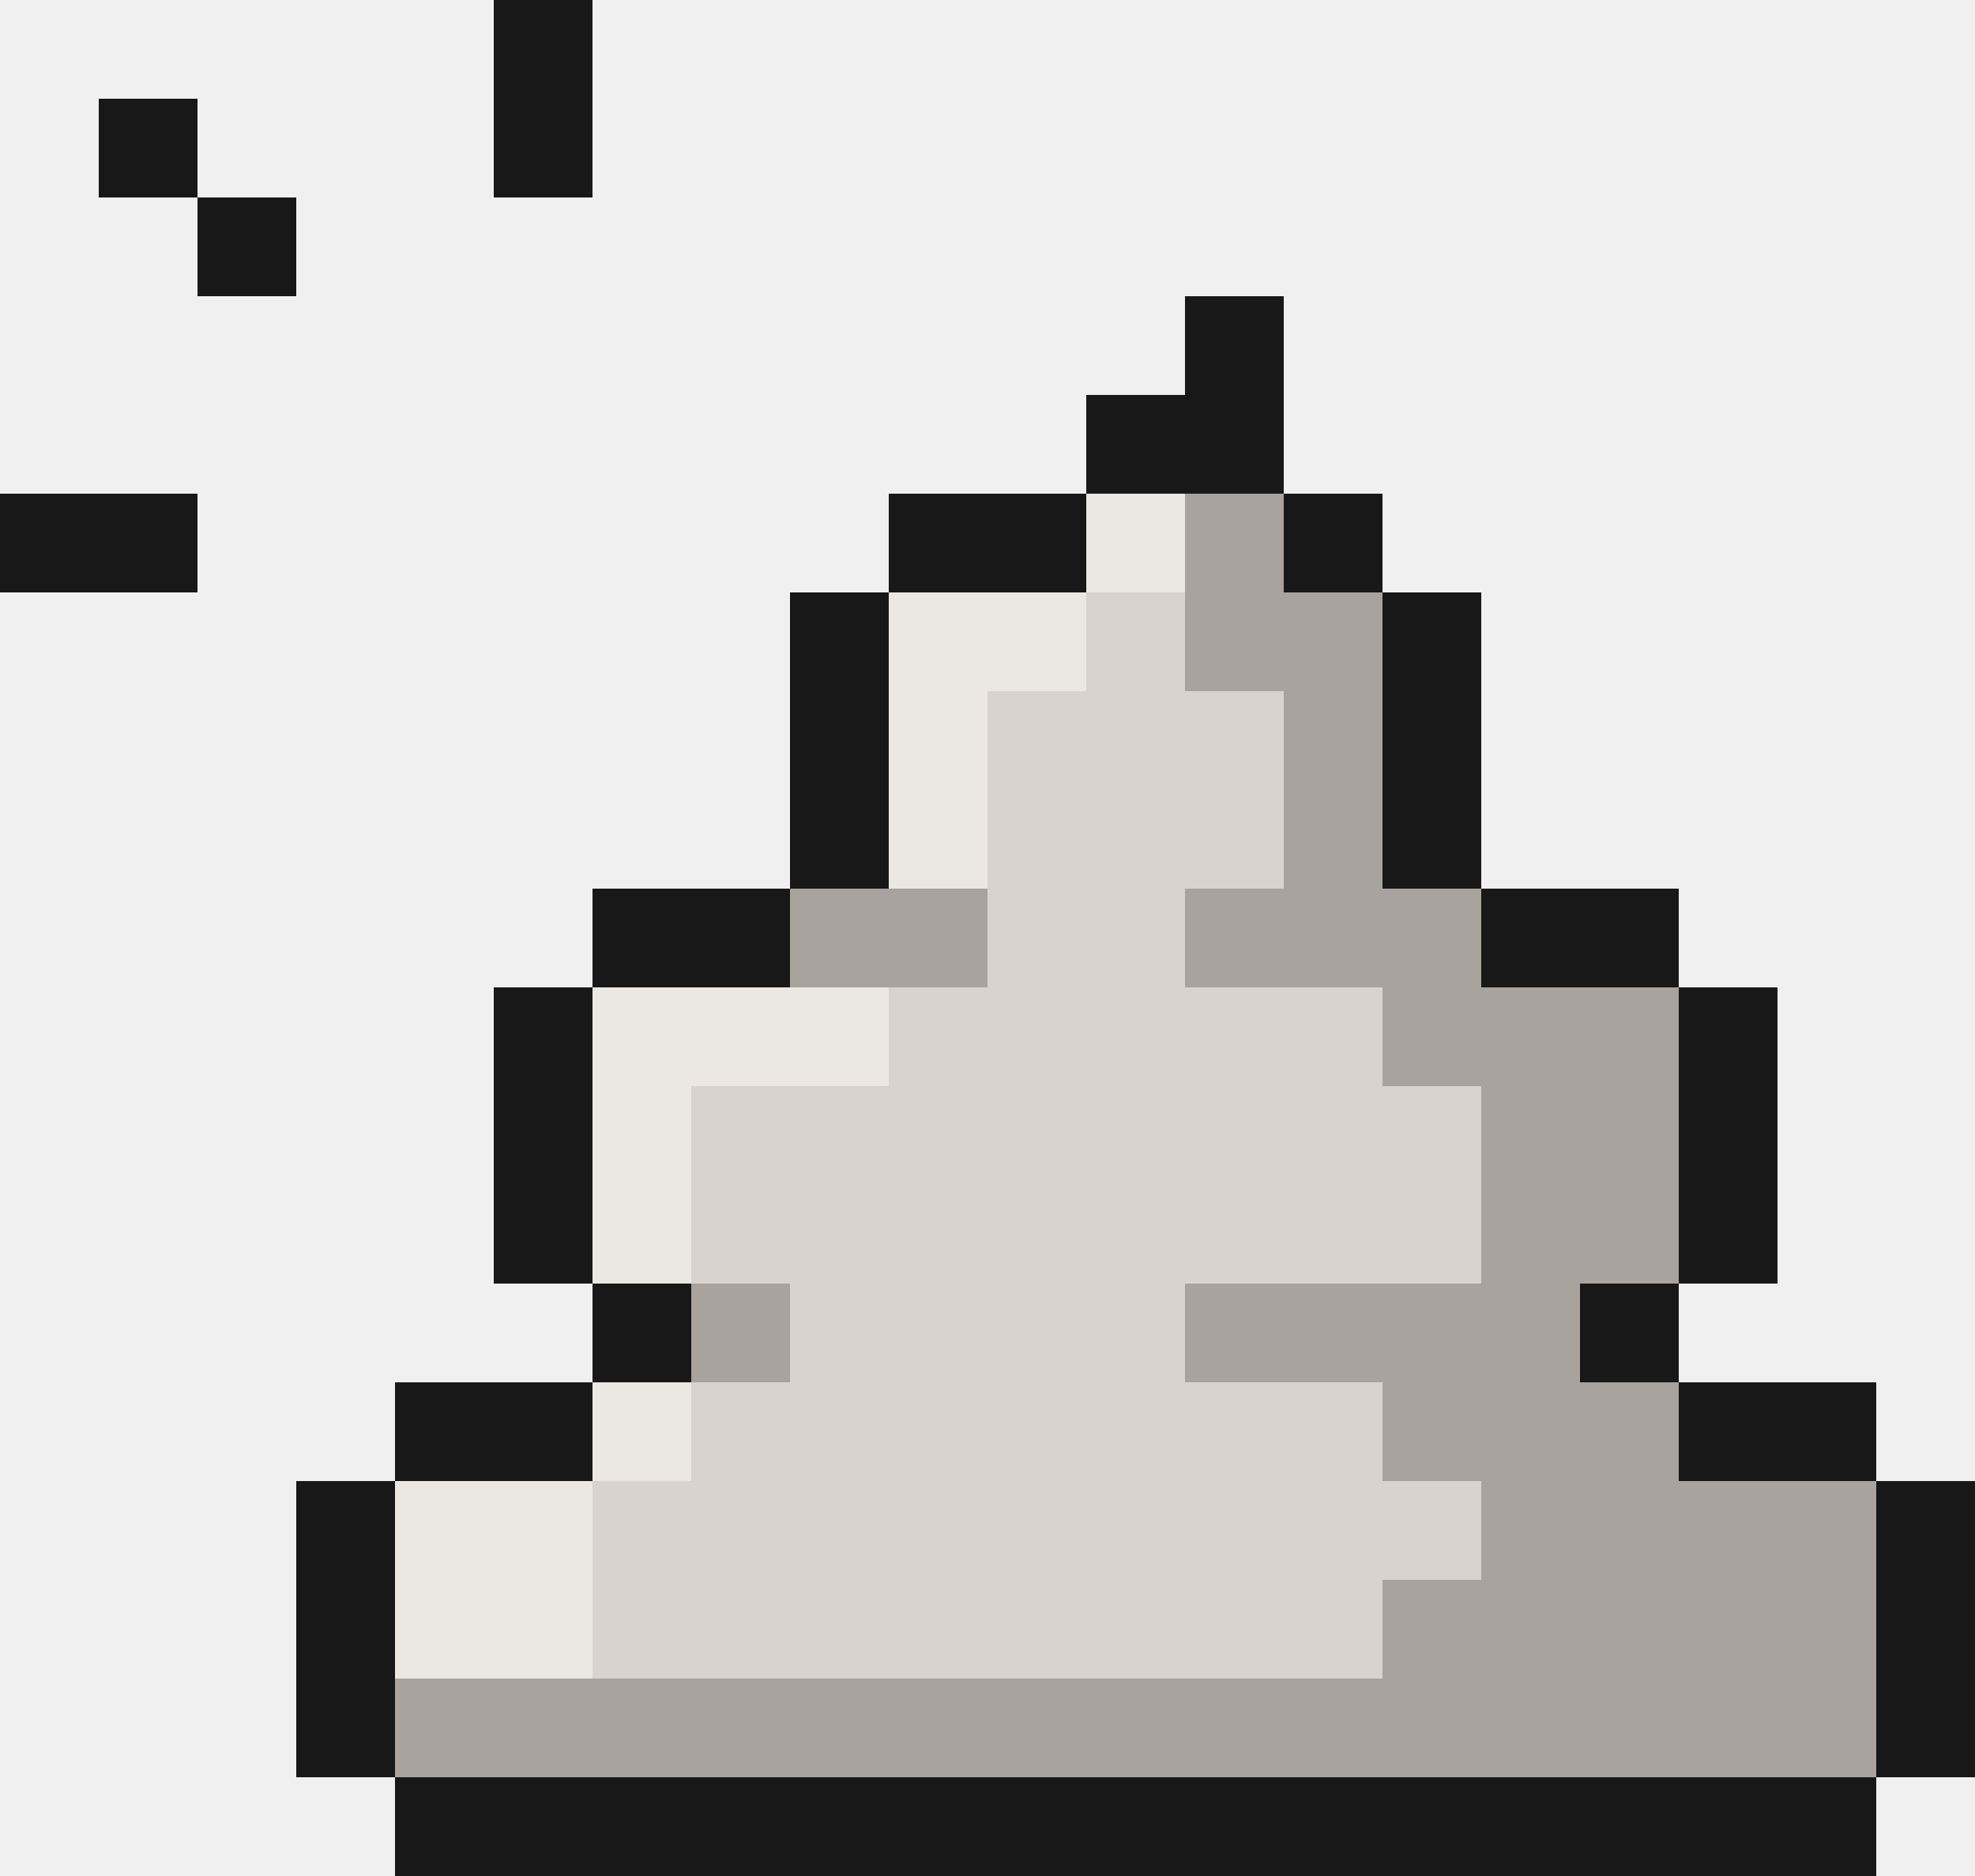
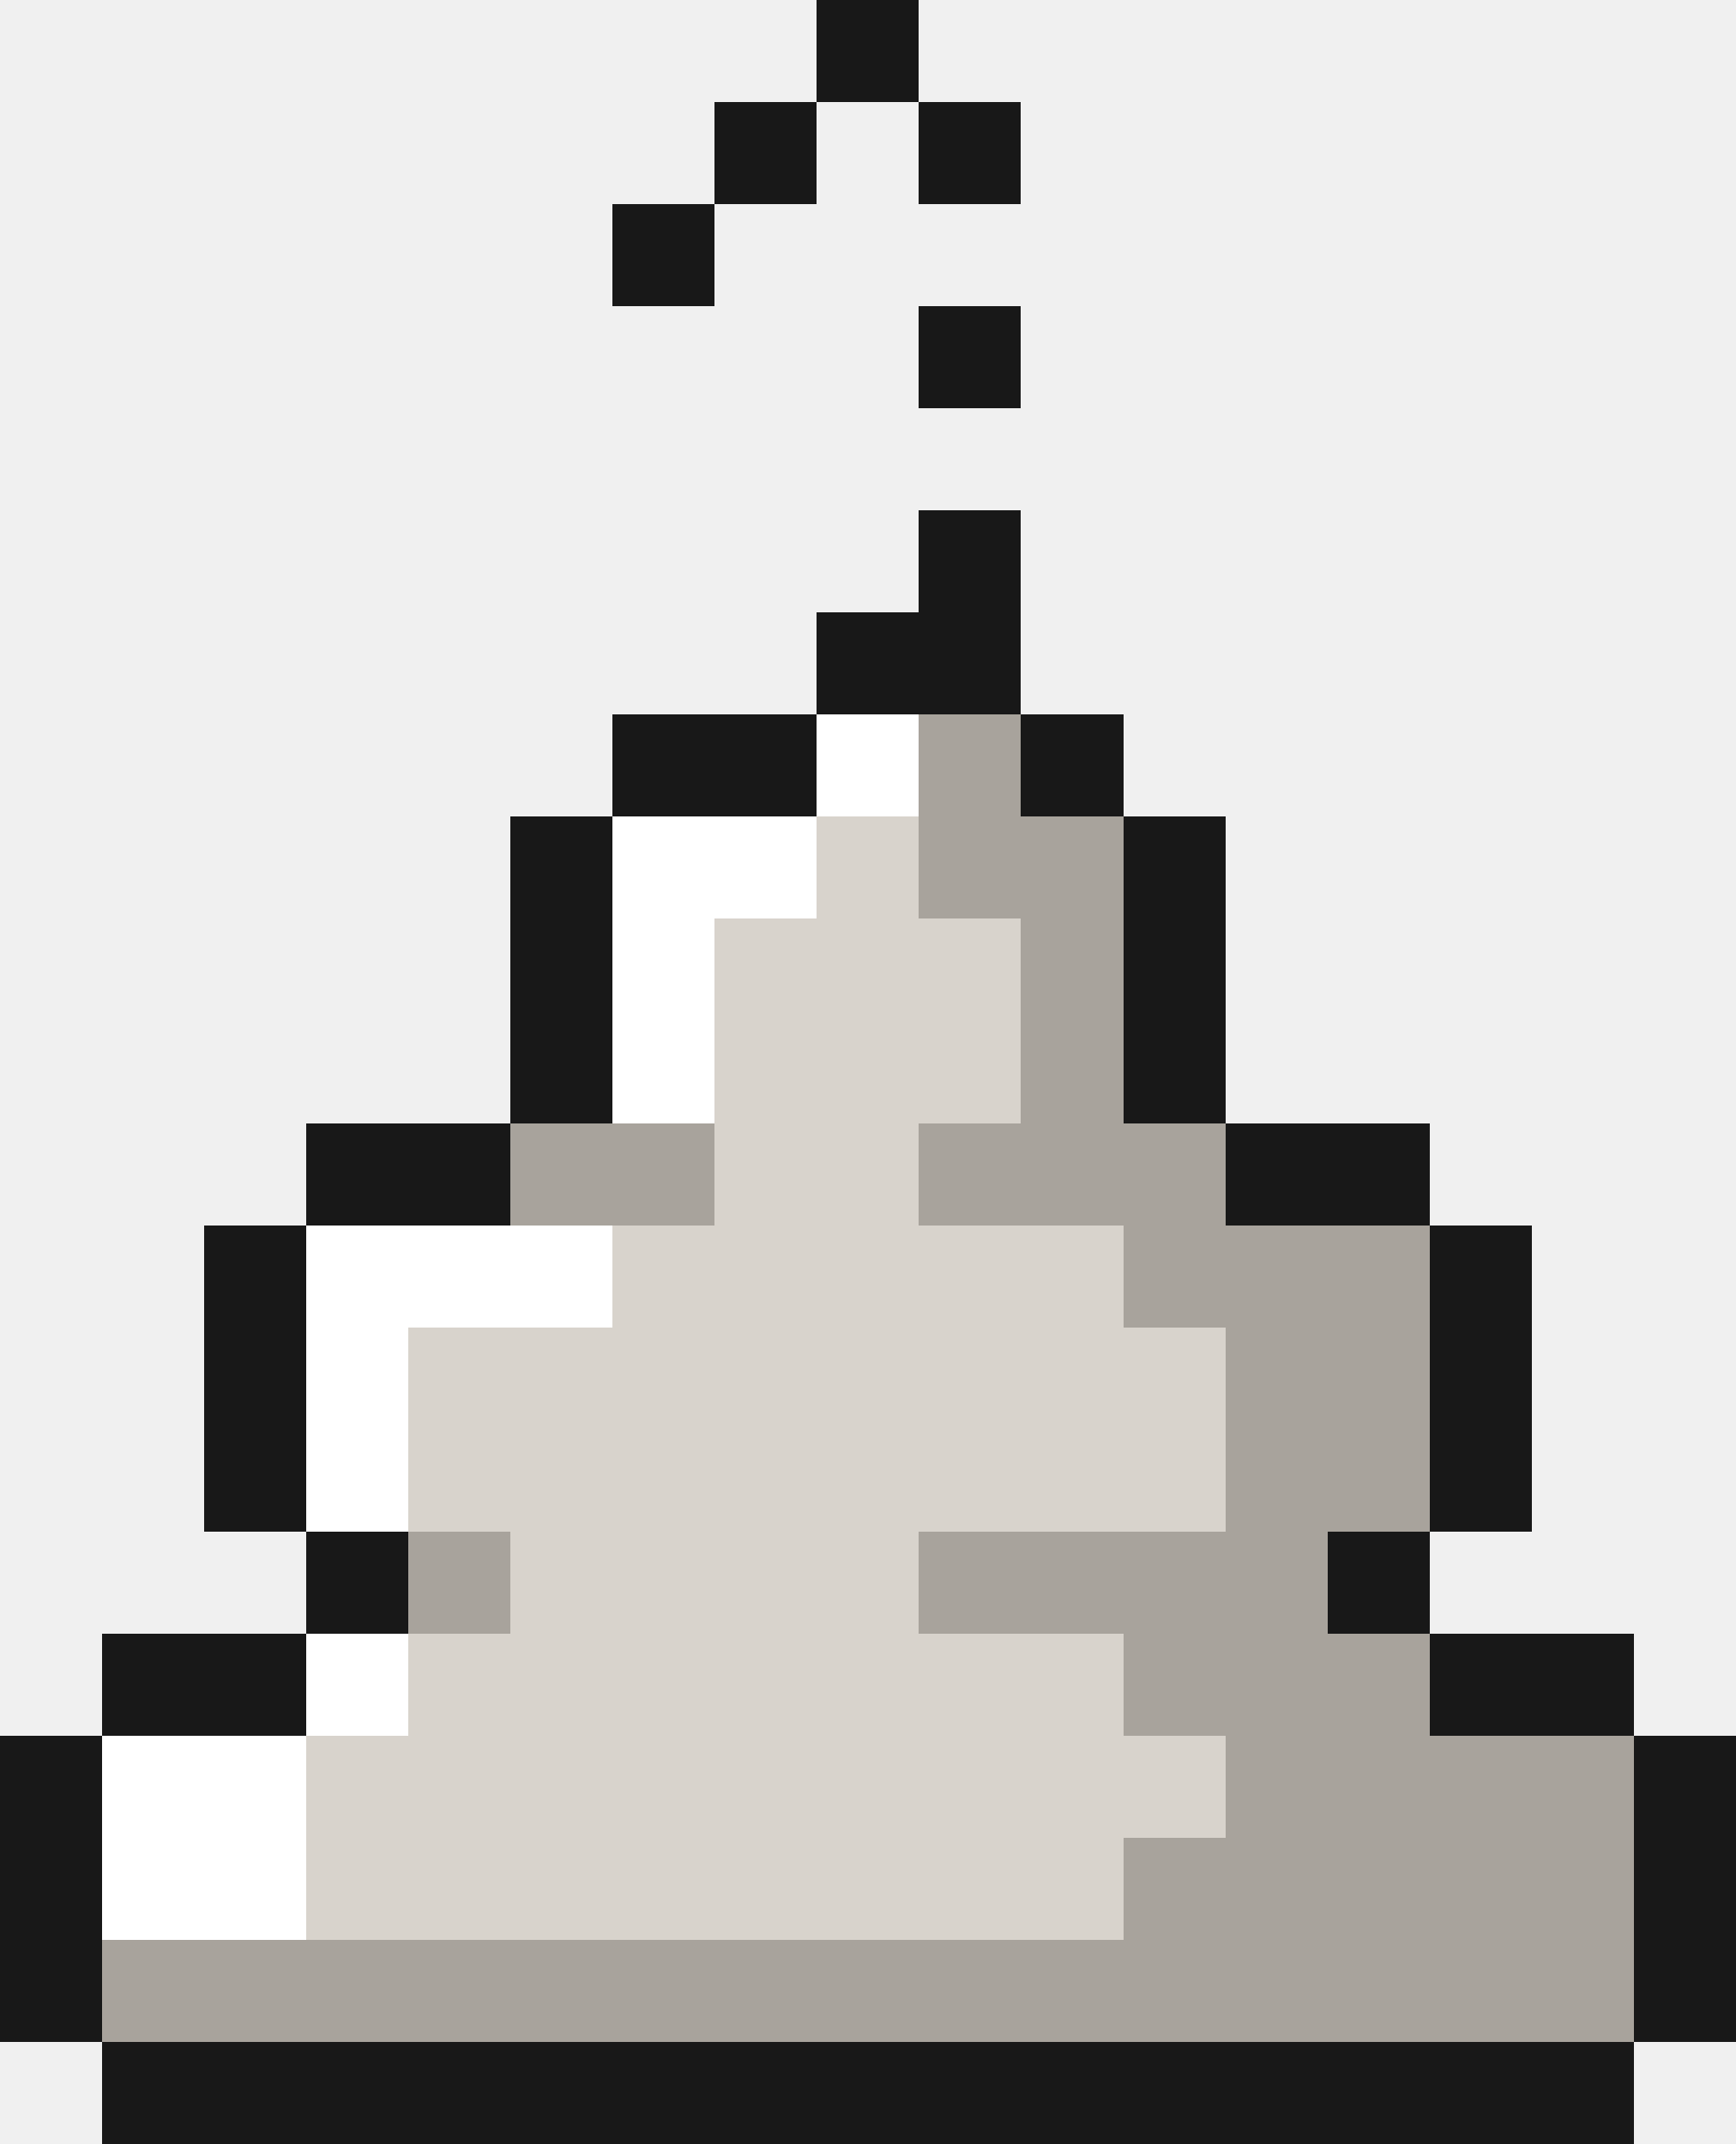
- <svg xmlns="http://www.w3.org/2000/svg" width="20" height="19" viewBox="0 0 20 19" shape-rendering="crispEdges">
-   <rect x="5" y="0" width="1" height="1" fill="#181818" />
-   <rect x="1" y="1" width="1" height="1" fill="#181818" />
-   <rect x="5" y="1" width="1" height="1" fill="#181818" />
-   <rect x="2" y="2" width="1" height="1" fill="#181818" />
-   <rect x="12" y="3" width="1" height="1" fill="#181818" />
-   <rect x="11" y="4" width="1" height="1" fill="#181818" />
-   <rect x="12" y="4" width="1" height="1" fill="#181818" />
-   <rect x="0" y="5" width="1" height="1" fill="#181818" />
-   <rect x="1" y="5" width="1" height="1" fill="#181818" />
+ <svg xmlns="http://www.w3.org/2000/svg" width="17" height="21" viewBox="0 0 17 21" shape-rendering="crispEdges">
+   <rect x="8" y="0" width="1" height="1" fill="#181818" />
+   <rect x="7" y="1" width="1" height="1" fill="#181818" />
+   <rect x="9" y="1" width="1" height="1" fill="#181818" />
+   <rect x="6" y="2" width="1" height="1" fill="#181818" />
+   <rect x="9" y="3" width="1" height="1" fill="#181818" />
  <rect x="9" y="5" width="1" height="1" fill="#181818" />
-   <rect x="10" y="5" width="1" height="1" fill="#181818" />
-   <rect x="11" y="5" width="1" height="1" fill="#ebe7e1" />
-   <rect x="12" y="5" width="1" height="1" fill="#a8a39c" />
-   <rect x="13" y="5" width="1" height="1" fill="#181818" />
  <rect x="8" y="6" width="1" height="1" fill="#181818" />
-   <rect x="9" y="6" width="1" height="1" fill="#ebe7e1" />
-   <rect x="10" y="6" width="1" height="1" fill="#ebe7e1" />
-   <rect x="11" y="6" width="1" height="1" fill="#d8d3cc" />
-   <rect x="12" y="6" width="1" height="1" fill="#a8a39c" />
-   <rect x="13" y="6" width="1" height="1" fill="#a8a39c" />
-   <rect x="14" y="6" width="1" height="1" fill="#181818" />
-   <rect x="8" y="7" width="1" height="1" fill="#181818" />
-   <rect x="9" y="7" width="1" height="1" fill="#ebe7e1" />
-   <rect x="10" y="7" width="1" height="1" fill="#d8d3cc" />
-   <rect x="11" y="7" width="1" height="1" fill="#d8d3cc" />
-   <rect x="12" y="7" width="1" height="1" fill="#d8d3cc" />
-   <rect x="13" y="7" width="1" height="1" fill="#a8a39c" />
-   <rect x="14" y="7" width="1" height="1" fill="#181818" />
-   <rect x="8" y="8" width="1" height="1" fill="#181818" />
-   <rect x="9" y="8" width="1" height="1" fill="#ebe7e1" />
-   <rect x="10" y="8" width="1" height="1" fill="#d8d3cc" />
-   <rect x="11" y="8" width="1" height="1" fill="#d8d3cc" />
-   <rect x="12" y="8" width="1" height="1" fill="#d8d3cc" />
-   <rect x="13" y="8" width="1" height="1" fill="#a8a39c" />
-   <rect x="14" y="8" width="1" height="1" fill="#181818" />
-   <rect x="6" y="9" width="1" height="1" fill="#181818" />
-   <rect x="7" y="9" width="1" height="1" fill="#181818" />
-   <rect x="8" y="9" width="1" height="1" fill="#a8a39c" />
-   <rect x="9" y="9" width="1" height="1" fill="#a8a39c" />
-   <rect x="10" y="9" width="1" height="1" fill="#d8d3cc" />
-   <rect x="11" y="9" width="1" height="1" fill="#d8d3cc" />
-   <rect x="12" y="9" width="1" height="1" fill="#a8a39c" />
-   <rect x="13" y="9" width="1" height="1" fill="#a8a39c" />
-   <rect x="14" y="9" width="1" height="1" fill="#a8a39c" />
-   <rect x="15" y="9" width="1" height="1" fill="#181818" />
-   <rect x="16" y="9" width="1" height="1" fill="#181818" />
+   <rect x="9" y="6" width="1" height="1" fill="#181818" />
+   <rect x="6" y="7" width="1" height="1" fill="#181818" />
+   <rect x="7" y="7" width="1" height="1" fill="#181818" />
+   <rect x="8" y="7" width="1" height="1" fill="#ffffff" />
+   <rect x="9" y="7" width="1" height="1" fill="#a8a39c" />
+   <rect x="10" y="7" width="1" height="1" fill="#181818" />
+   <rect x="5" y="8" width="1" height="1" fill="#181818" />
+   <rect x="6" y="8" width="1" height="1" fill="#ffffff" />
+   <rect x="7" y="8" width="1" height="1" fill="#ffffff" />
+   <rect x="8" y="8" width="1" height="1" fill="#d8d3cc" />
+   <rect x="9" y="8" width="1" height="1" fill="#a8a39c" />
+   <rect x="10" y="8" width="1" height="1" fill="#a8a39c" />
+   <rect x="11" y="8" width="1" height="1" fill="#181818" />
+   <rect x="5" y="9" width="1" height="1" fill="#181818" />
+   <rect x="6" y="9" width="1" height="1" fill="#ffffff" />
+   <rect x="7" y="9" width="1" height="1" fill="#d8d3cc" />
+   <rect x="8" y="9" width="1" height="1" fill="#d8d3cc" />
+   <rect x="9" y="9" width="1" height="1" fill="#d8d3cc" />
+   <rect x="10" y="9" width="1" height="1" fill="#a8a39c" />
+   <rect x="11" y="9" width="1" height="1" fill="#181818" />
  <rect x="5" y="10" width="1" height="1" fill="#181818" />
-   <rect x="6" y="10" width="1" height="1" fill="#ebe7e1" />
-   <rect x="7" y="10" width="1" height="1" fill="#ebe7e1" />
-   <rect x="8" y="10" width="1" height="1" fill="#ebe7e1" />
+   <rect x="6" y="10" width="1" height="1" fill="#ffffff" />
+   <rect x="7" y="10" width="1" height="1" fill="#d8d3cc" />
+   <rect x="8" y="10" width="1" height="1" fill="#d8d3cc" />
  <rect x="9" y="10" width="1" height="1" fill="#d8d3cc" />
-   <rect x="10" y="10" width="1" height="1" fill="#d8d3cc" />
-   <rect x="11" y="10" width="1" height="1" fill="#d8d3cc" />
-   <rect x="12" y="10" width="1" height="1" fill="#d8d3cc" />
-   <rect x="13" y="10" width="1" height="1" fill="#d8d3cc" />
-   <rect x="14" y="10" width="1" height="1" fill="#a8a39c" />
-   <rect x="15" y="10" width="1" height="1" fill="#a8a39c" />
-   <rect x="16" y="10" width="1" height="1" fill="#a8a39c" />
-   <rect x="17" y="10" width="1" height="1" fill="#181818" />
-   <rect x="5" y="11" width="1" height="1" fill="#181818" />
-   <rect x="6" y="11" width="1" height="1" fill="#ebe7e1" />
+   <rect x="10" y="10" width="1" height="1" fill="#a8a39c" />
+   <rect x="11" y="10" width="1" height="1" fill="#181818" />
+   <rect x="3" y="11" width="1" height="1" fill="#181818" />
+   <rect x="4" y="11" width="1" height="1" fill="#181818" />
+   <rect x="5" y="11" width="1" height="1" fill="#a8a39c" />
+   <rect x="6" y="11" width="1" height="1" fill="#a8a39c" />
  <rect x="7" y="11" width="1" height="1" fill="#d8d3cc" />
  <rect x="8" y="11" width="1" height="1" fill="#d8d3cc" />
-   <rect x="9" y="11" width="1" height="1" fill="#d8d3cc" />
-   <rect x="10" y="11" width="1" height="1" fill="#d8d3cc" />
-   <rect x="11" y="11" width="1" height="1" fill="#d8d3cc" />
-   <rect x="12" y="11" width="1" height="1" fill="#d8d3cc" />
-   <rect x="13" y="11" width="1" height="1" fill="#d8d3cc" />
-   <rect x="14" y="11" width="1" height="1" fill="#d8d3cc" />
-   <rect x="15" y="11" width="1" height="1" fill="#a8a39c" />
-   <rect x="16" y="11" width="1" height="1" fill="#a8a39c" />
-   <rect x="17" y="11" width="1" height="1" fill="#181818" />
-   <rect x="5" y="12" width="1" height="1" fill="#181818" />
-   <rect x="6" y="12" width="1" height="1" fill="#ebe7e1" />
+   <rect x="9" y="11" width="1" height="1" fill="#a8a39c" />
+   <rect x="10" y="11" width="1" height="1" fill="#a8a39c" />
+   <rect x="11" y="11" width="1" height="1" fill="#a8a39c" />
+   <rect x="12" y="11" width="1" height="1" fill="#181818" />
+   <rect x="13" y="11" width="1" height="1" fill="#181818" />
+   <rect x="2" y="12" width="1" height="1" fill="#181818" />
+   <rect x="3" y="12" width="1" height="1" fill="#ffffff" />
+   <rect x="4" y="12" width="1" height="1" fill="#ffffff" />
+   <rect x="5" y="12" width="1" height="1" fill="#ffffff" />
+   <rect x="6" y="12" width="1" height="1" fill="#d8d3cc" />
  <rect x="7" y="12" width="1" height="1" fill="#d8d3cc" />
  <rect x="8" y="12" width="1" height="1" fill="#d8d3cc" />
  <rect x="9" y="12" width="1" height="1" fill="#d8d3cc" />
  <rect x="10" y="12" width="1" height="1" fill="#d8d3cc" />
-   <rect x="11" y="12" width="1" height="1" fill="#d8d3cc" />
-   <rect x="12" y="12" width="1" height="1" fill="#d8d3cc" />
-   <rect x="13" y="12" width="1" height="1" fill="#d8d3cc" />
-   <rect x="14" y="12" width="1" height="1" fill="#d8d3cc" />
-   <rect x="15" y="12" width="1" height="1" fill="#a8a39c" />
-   <rect x="16" y="12" width="1" height="1" fill="#a8a39c" />
-   <rect x="17" y="12" width="1" height="1" fill="#181818" />
-   <rect x="6" y="13" width="1" height="1" fill="#181818" />
-   <rect x="7" y="13" width="1" height="1" fill="#a8a39c" />
+   <rect x="11" y="12" width="1" height="1" fill="#a8a39c" />
+   <rect x="12" y="12" width="1" height="1" fill="#a8a39c" />
+   <rect x="13" y="12" width="1" height="1" fill="#a8a39c" />
+   <rect x="14" y="12" width="1" height="1" fill="#181818" />
+   <rect x="2" y="13" width="1" height="1" fill="#181818" />
+   <rect x="3" y="13" width="1" height="1" fill="#ffffff" />
+   <rect x="4" y="13" width="1" height="1" fill="#d8d3cc" />
+   <rect x="5" y="13" width="1" height="1" fill="#d8d3cc" />
+   <rect x="6" y="13" width="1" height="1" fill="#d8d3cc" />
+   <rect x="7" y="13" width="1" height="1" fill="#d8d3cc" />
  <rect x="8" y="13" width="1" height="1" fill="#d8d3cc" />
  <rect x="9" y="13" width="1" height="1" fill="#d8d3cc" />
  <rect x="10" y="13" width="1" height="1" fill="#d8d3cc" />
  <rect x="11" y="13" width="1" height="1" fill="#d8d3cc" />
  <rect x="12" y="13" width="1" height="1" fill="#a8a39c" />
  <rect x="13" y="13" width="1" height="1" fill="#a8a39c" />
-   <rect x="14" y="13" width="1" height="1" fill="#a8a39c" />
-   <rect x="15" y="13" width="1" height="1" fill="#a8a39c" />
-   <rect x="16" y="13" width="1" height="1" fill="#181818" />
-   <rect x="4" y="14" width="1" height="1" fill="#181818" />
-   <rect x="5" y="14" width="1" height="1" fill="#181818" />
-   <rect x="6" y="14" width="1" height="1" fill="#ebe7e1" />
+   <rect x="14" y="13" width="1" height="1" fill="#181818" />
+   <rect x="2" y="14" width="1" height="1" fill="#181818" />
+   <rect x="3" y="14" width="1" height="1" fill="#ffffff" />
+   <rect x="4" y="14" width="1" height="1" fill="#d8d3cc" />
+   <rect x="5" y="14" width="1" height="1" fill="#d8d3cc" />
+   <rect x="6" y="14" width="1" height="1" fill="#d8d3cc" />
  <rect x="7" y="14" width="1" height="1" fill="#d8d3cc" />
  <rect x="8" y="14" width="1" height="1" fill="#d8d3cc" />
  <rect x="9" y="14" width="1" height="1" fill="#d8d3cc" />
  <rect x="10" y="14" width="1" height="1" fill="#d8d3cc" />
  <rect x="11" y="14" width="1" height="1" fill="#d8d3cc" />
-   <rect x="12" y="14" width="1" height="1" fill="#d8d3cc" />
-   <rect x="13" y="14" width="1" height="1" fill="#d8d3cc" />
-   <rect x="14" y="14" width="1" height="1" fill="#a8a39c" />
-   <rect x="15" y="14" width="1" height="1" fill="#a8a39c" />
-   <rect x="16" y="14" width="1" height="1" fill="#a8a39c" />
-   <rect x="17" y="14" width="1" height="1" fill="#181818" />
-   <rect x="18" y="14" width="1" height="1" fill="#181818" />
+   <rect x="12" y="14" width="1" height="1" fill="#a8a39c" />
+   <rect x="13" y="14" width="1" height="1" fill="#a8a39c" />
+   <rect x="14" y="14" width="1" height="1" fill="#181818" />
  <rect x="3" y="15" width="1" height="1" fill="#181818" />
-   <rect x="4" y="15" width="1" height="1" fill="#ebe7e1" />
-   <rect x="5" y="15" width="1" height="1" fill="#ebe7e1" />
+   <rect x="4" y="15" width="1" height="1" fill="#a8a39c" />
+   <rect x="5" y="15" width="1" height="1" fill="#d8d3cc" />
  <rect x="6" y="15" width="1" height="1" fill="#d8d3cc" />
  <rect x="7" y="15" width="1" height="1" fill="#d8d3cc" />
  <rect x="8" y="15" width="1" height="1" fill="#d8d3cc" />
-   <rect x="9" y="15" width="1" height="1" fill="#d8d3cc" />
-   <rect x="10" y="15" width="1" height="1" fill="#d8d3cc" />
-   <rect x="11" y="15" width="1" height="1" fill="#d8d3cc" />
-   <rect x="12" y="15" width="1" height="1" fill="#d8d3cc" />
-   <rect x="13" y="15" width="1" height="1" fill="#d8d3cc" />
-   <rect x="14" y="15" width="1" height="1" fill="#d8d3cc" />
-   <rect x="15" y="15" width="1" height="1" fill="#a8a39c" />
-   <rect x="16" y="15" width="1" height="1" fill="#a8a39c" />
-   <rect x="17" y="15" width="1" height="1" fill="#a8a39c" />
-   <rect x="18" y="15" width="1" height="1" fill="#a8a39c" />
-   <rect x="19" y="15" width="1" height="1" fill="#181818" />
-   <rect x="3" y="16" width="1" height="1" fill="#181818" />
-   <rect x="4" y="16" width="1" height="1" fill="#ebe7e1" />
-   <rect x="5" y="16" width="1" height="1" fill="#ebe7e1" />
+   <rect x="9" y="15" width="1" height="1" fill="#a8a39c" />
+   <rect x="10" y="15" width="1" height="1" fill="#a8a39c" />
+   <rect x="11" y="15" width="1" height="1" fill="#a8a39c" />
+   <rect x="12" y="15" width="1" height="1" fill="#a8a39c" />
+   <rect x="13" y="15" width="1" height="1" fill="#181818" />
+   <rect x="1" y="16" width="1" height="1" fill="#181818" />
+   <rect x="2" y="16" width="1" height="1" fill="#181818" />
+   <rect x="3" y="16" width="1" height="1" fill="#ffffff" />
+   <rect x="4" y="16" width="1" height="1" fill="#d8d3cc" />
+   <rect x="5" y="16" width="1" height="1" fill="#d8d3cc" />
  <rect x="6" y="16" width="1" height="1" fill="#d8d3cc" />
  <rect x="7" y="16" width="1" height="1" fill="#d8d3cc" />
  <rect x="8" y="16" width="1" height="1" fill="#d8d3cc" />
  <rect x="9" y="16" width="1" height="1" fill="#d8d3cc" />
  <rect x="10" y="16" width="1" height="1" fill="#d8d3cc" />
-   <rect x="11" y="16" width="1" height="1" fill="#d8d3cc" />
-   <rect x="12" y="16" width="1" height="1" fill="#d8d3cc" />
-   <rect x="13" y="16" width="1" height="1" fill="#d8d3cc" />
-   <rect x="14" y="16" width="1" height="1" fill="#a8a39c" />
-   <rect x="15" y="16" width="1" height="1" fill="#a8a39c" />
-   <rect x="16" y="16" width="1" height="1" fill="#a8a39c" />
-   <rect x="17" y="16" width="1" height="1" fill="#a8a39c" />
-   <rect x="18" y="16" width="1" height="1" fill="#a8a39c" />
-   <rect x="19" y="16" width="1" height="1" fill="#181818" />
-   <rect x="3" y="17" width="1" height="1" fill="#181818" />
-   <rect x="4" y="17" width="1" height="1" fill="#a8a39c" />
-   <rect x="5" y="17" width="1" height="1" fill="#a8a39c" />
-   <rect x="6" y="17" width="1" height="1" fill="#a8a39c" />
-   <rect x="7" y="17" width="1" height="1" fill="#a8a39c" />
-   <rect x="8" y="17" width="1" height="1" fill="#a8a39c" />
-   <rect x="9" y="17" width="1" height="1" fill="#a8a39c" />
-   <rect x="10" y="17" width="1" height="1" fill="#a8a39c" />
-   <rect x="11" y="17" width="1" height="1" fill="#a8a39c" />
+   <rect x="11" y="16" width="1" height="1" fill="#a8a39c" />
+   <rect x="12" y="16" width="1" height="1" fill="#a8a39c" />
+   <rect x="13" y="16" width="1" height="1" fill="#a8a39c" />
+   <rect x="14" y="16" width="1" height="1" fill="#181818" />
+   <rect x="15" y="16" width="1" height="1" fill="#181818" />
+   <rect x="0" y="17" width="1" height="1" fill="#181818" />
+   <rect x="1" y="17" width="1" height="1" fill="#ffffff" />
+   <rect x="2" y="17" width="1" height="1" fill="#ffffff" />
+   <rect x="3" y="17" width="1" height="1" fill="#d8d3cc" />
+   <rect x="4" y="17" width="1" height="1" fill="#d8d3cc" />
+   <rect x="5" y="17" width="1" height="1" fill="#d8d3cc" />
+   <rect x="6" y="17" width="1" height="1" fill="#d8d3cc" />
+   <rect x="7" y="17" width="1" height="1" fill="#d8d3cc" />
+   <rect x="8" y="17" width="1" height="1" fill="#d8d3cc" />
+   <rect x="9" y="17" width="1" height="1" fill="#d8d3cc" />
+   <rect x="10" y="17" width="1" height="1" fill="#d8d3cc" />
+   <rect x="11" y="17" width="1" height="1" fill="#d8d3cc" />
  <rect x="12" y="17" width="1" height="1" fill="#a8a39c" />
  <rect x="13" y="17" width="1" height="1" fill="#a8a39c" />
  <rect x="14" y="17" width="1" height="1" fill="#a8a39c" />
  <rect x="15" y="17" width="1" height="1" fill="#a8a39c" />
-   <rect x="16" y="17" width="1" height="1" fill="#a8a39c" />
-   <rect x="17" y="17" width="1" height="1" fill="#a8a39c" />
-   <rect x="18" y="17" width="1" height="1" fill="#a8a39c" />
-   <rect x="19" y="17" width="1" height="1" fill="#181818" />
-   <rect x="4" y="18" width="1" height="1" fill="#181818" />
-   <rect x="5" y="18" width="1" height="1" fill="#181818" />
-   <rect x="6" y="18" width="1" height="1" fill="#181818" />
-   <rect x="7" y="18" width="1" height="1" fill="#181818" />
-   <rect x="8" y="18" width="1" height="1" fill="#181818" />
-   <rect x="9" y="18" width="1" height="1" fill="#181818" />
-   <rect x="10" y="18" width="1" height="1" fill="#181818" />
-   <rect x="11" y="18" width="1" height="1" fill="#181818" />
-   <rect x="12" y="18" width="1" height="1" fill="#181818" />
-   <rect x="13" y="18" width="1" height="1" fill="#181818" />
-   <rect x="14" y="18" width="1" height="1" fill="#181818" />
-   <rect x="15" y="18" width="1" height="1" fill="#181818" />
+   <rect x="16" y="17" width="1" height="1" fill="#181818" />
+   <rect x="0" y="18" width="1" height="1" fill="#181818" />
+   <rect x="1" y="18" width="1" height="1" fill="#ffffff" />
+   <rect x="2" y="18" width="1" height="1" fill="#ffffff" />
+   <rect x="3" y="18" width="1" height="1" fill="#d8d3cc" />
+   <rect x="4" y="18" width="1" height="1" fill="#d8d3cc" />
+   <rect x="5" y="18" width="1" height="1" fill="#d8d3cc" />
+   <rect x="6" y="18" width="1" height="1" fill="#d8d3cc" />
+   <rect x="7" y="18" width="1" height="1" fill="#d8d3cc" />
+   <rect x="8" y="18" width="1" height="1" fill="#d8d3cc" />
+   <rect x="9" y="18" width="1" height="1" fill="#d8d3cc" />
+   <rect x="10" y="18" width="1" height="1" fill="#d8d3cc" />
+   <rect x="11" y="18" width="1" height="1" fill="#a8a39c" />
+   <rect x="12" y="18" width="1" height="1" fill="#a8a39c" />
+   <rect x="13" y="18" width="1" height="1" fill="#a8a39c" />
+   <rect x="14" y="18" width="1" height="1" fill="#a8a39c" />
+   <rect x="15" y="18" width="1" height="1" fill="#a8a39c" />
  <rect x="16" y="18" width="1" height="1" fill="#181818" />
-   <rect x="17" y="18" width="1" height="1" fill="#181818" />
-   <rect x="18" y="18" width="1" height="1" fill="#181818" />
+   <rect x="0" y="19" width="1" height="1" fill="#181818" />
+   <rect x="1" y="19" width="1" height="1" fill="#a8a39c" />
+   <rect x="2" y="19" width="1" height="1" fill="#a8a39c" />
+   <rect x="3" y="19" width="1" height="1" fill="#a8a39c" />
+   <rect x="4" y="19" width="1" height="1" fill="#a8a39c" />
+   <rect x="5" y="19" width="1" height="1" fill="#a8a39c" />
+   <rect x="6" y="19" width="1" height="1" fill="#a8a39c" />
+   <rect x="7" y="19" width="1" height="1" fill="#a8a39c" />
+   <rect x="8" y="19" width="1" height="1" fill="#a8a39c" />
+   <rect x="9" y="19" width="1" height="1" fill="#a8a39c" />
+   <rect x="10" y="19" width="1" height="1" fill="#a8a39c" />
+   <rect x="11" y="19" width="1" height="1" fill="#a8a39c" />
+   <rect x="12" y="19" width="1" height="1" fill="#a8a39c" />
+   <rect x="13" y="19" width="1" height="1" fill="#a8a39c" />
+   <rect x="14" y="19" width="1" height="1" fill="#a8a39c" />
+   <rect x="15" y="19" width="1" height="1" fill="#a8a39c" />
+   <rect x="16" y="19" width="1" height="1" fill="#181818" />
+   <rect x="1" y="20" width="1" height="1" fill="#181818" />
+   <rect x="2" y="20" width="1" height="1" fill="#181818" />
+   <rect x="3" y="20" width="1" height="1" fill="#181818" />
+   <rect x="4" y="20" width="1" height="1" fill="#181818" />
+   <rect x="5" y="20" width="1" height="1" fill="#181818" />
+   <rect x="6" y="20" width="1" height="1" fill="#181818" />
+   <rect x="7" y="20" width="1" height="1" fill="#181818" />
+   <rect x="8" y="20" width="1" height="1" fill="#181818" />
+   <rect x="9" y="20" width="1" height="1" fill="#181818" />
+   <rect x="10" y="20" width="1" height="1" fill="#181818" />
+   <rect x="11" y="20" width="1" height="1" fill="#181818" />
+   <rect x="12" y="20" width="1" height="1" fill="#181818" />
+   <rect x="13" y="20" width="1" height="1" fill="#181818" />
+   <rect x="14" y="20" width="1" height="1" fill="#181818" />
+   <rect x="15" y="20" width="1" height="1" fill="#181818" />
</svg>
